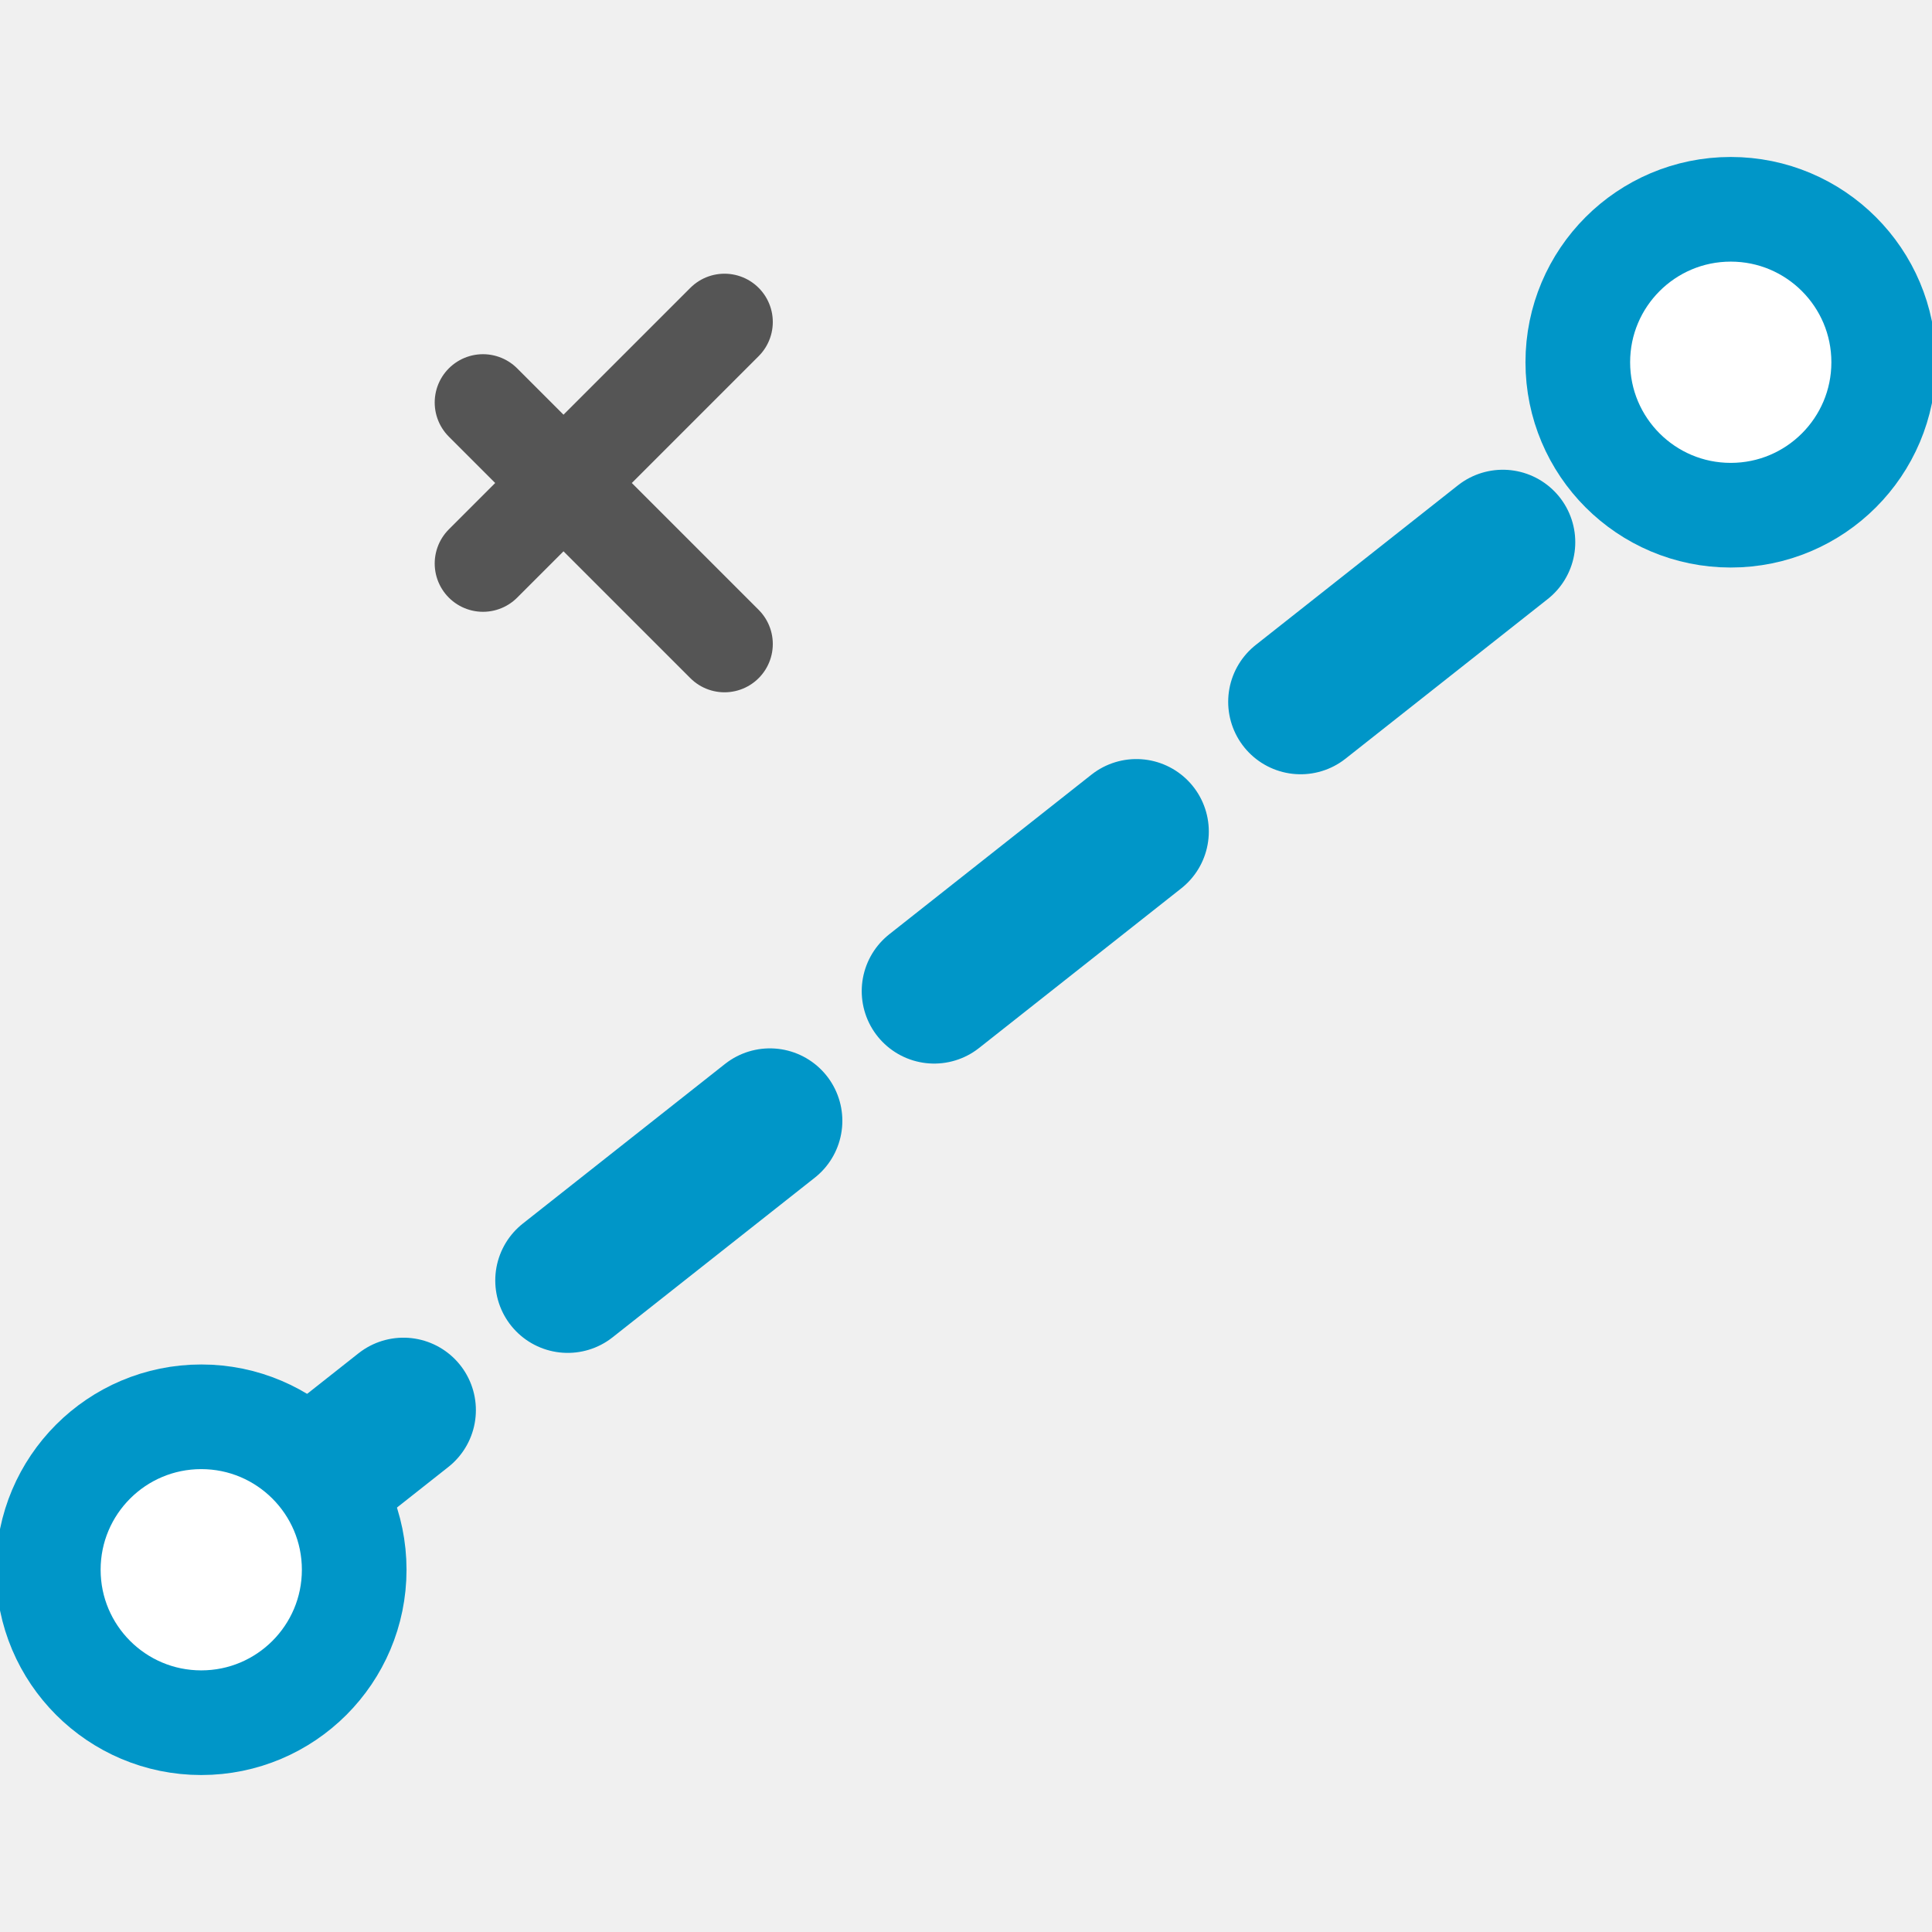
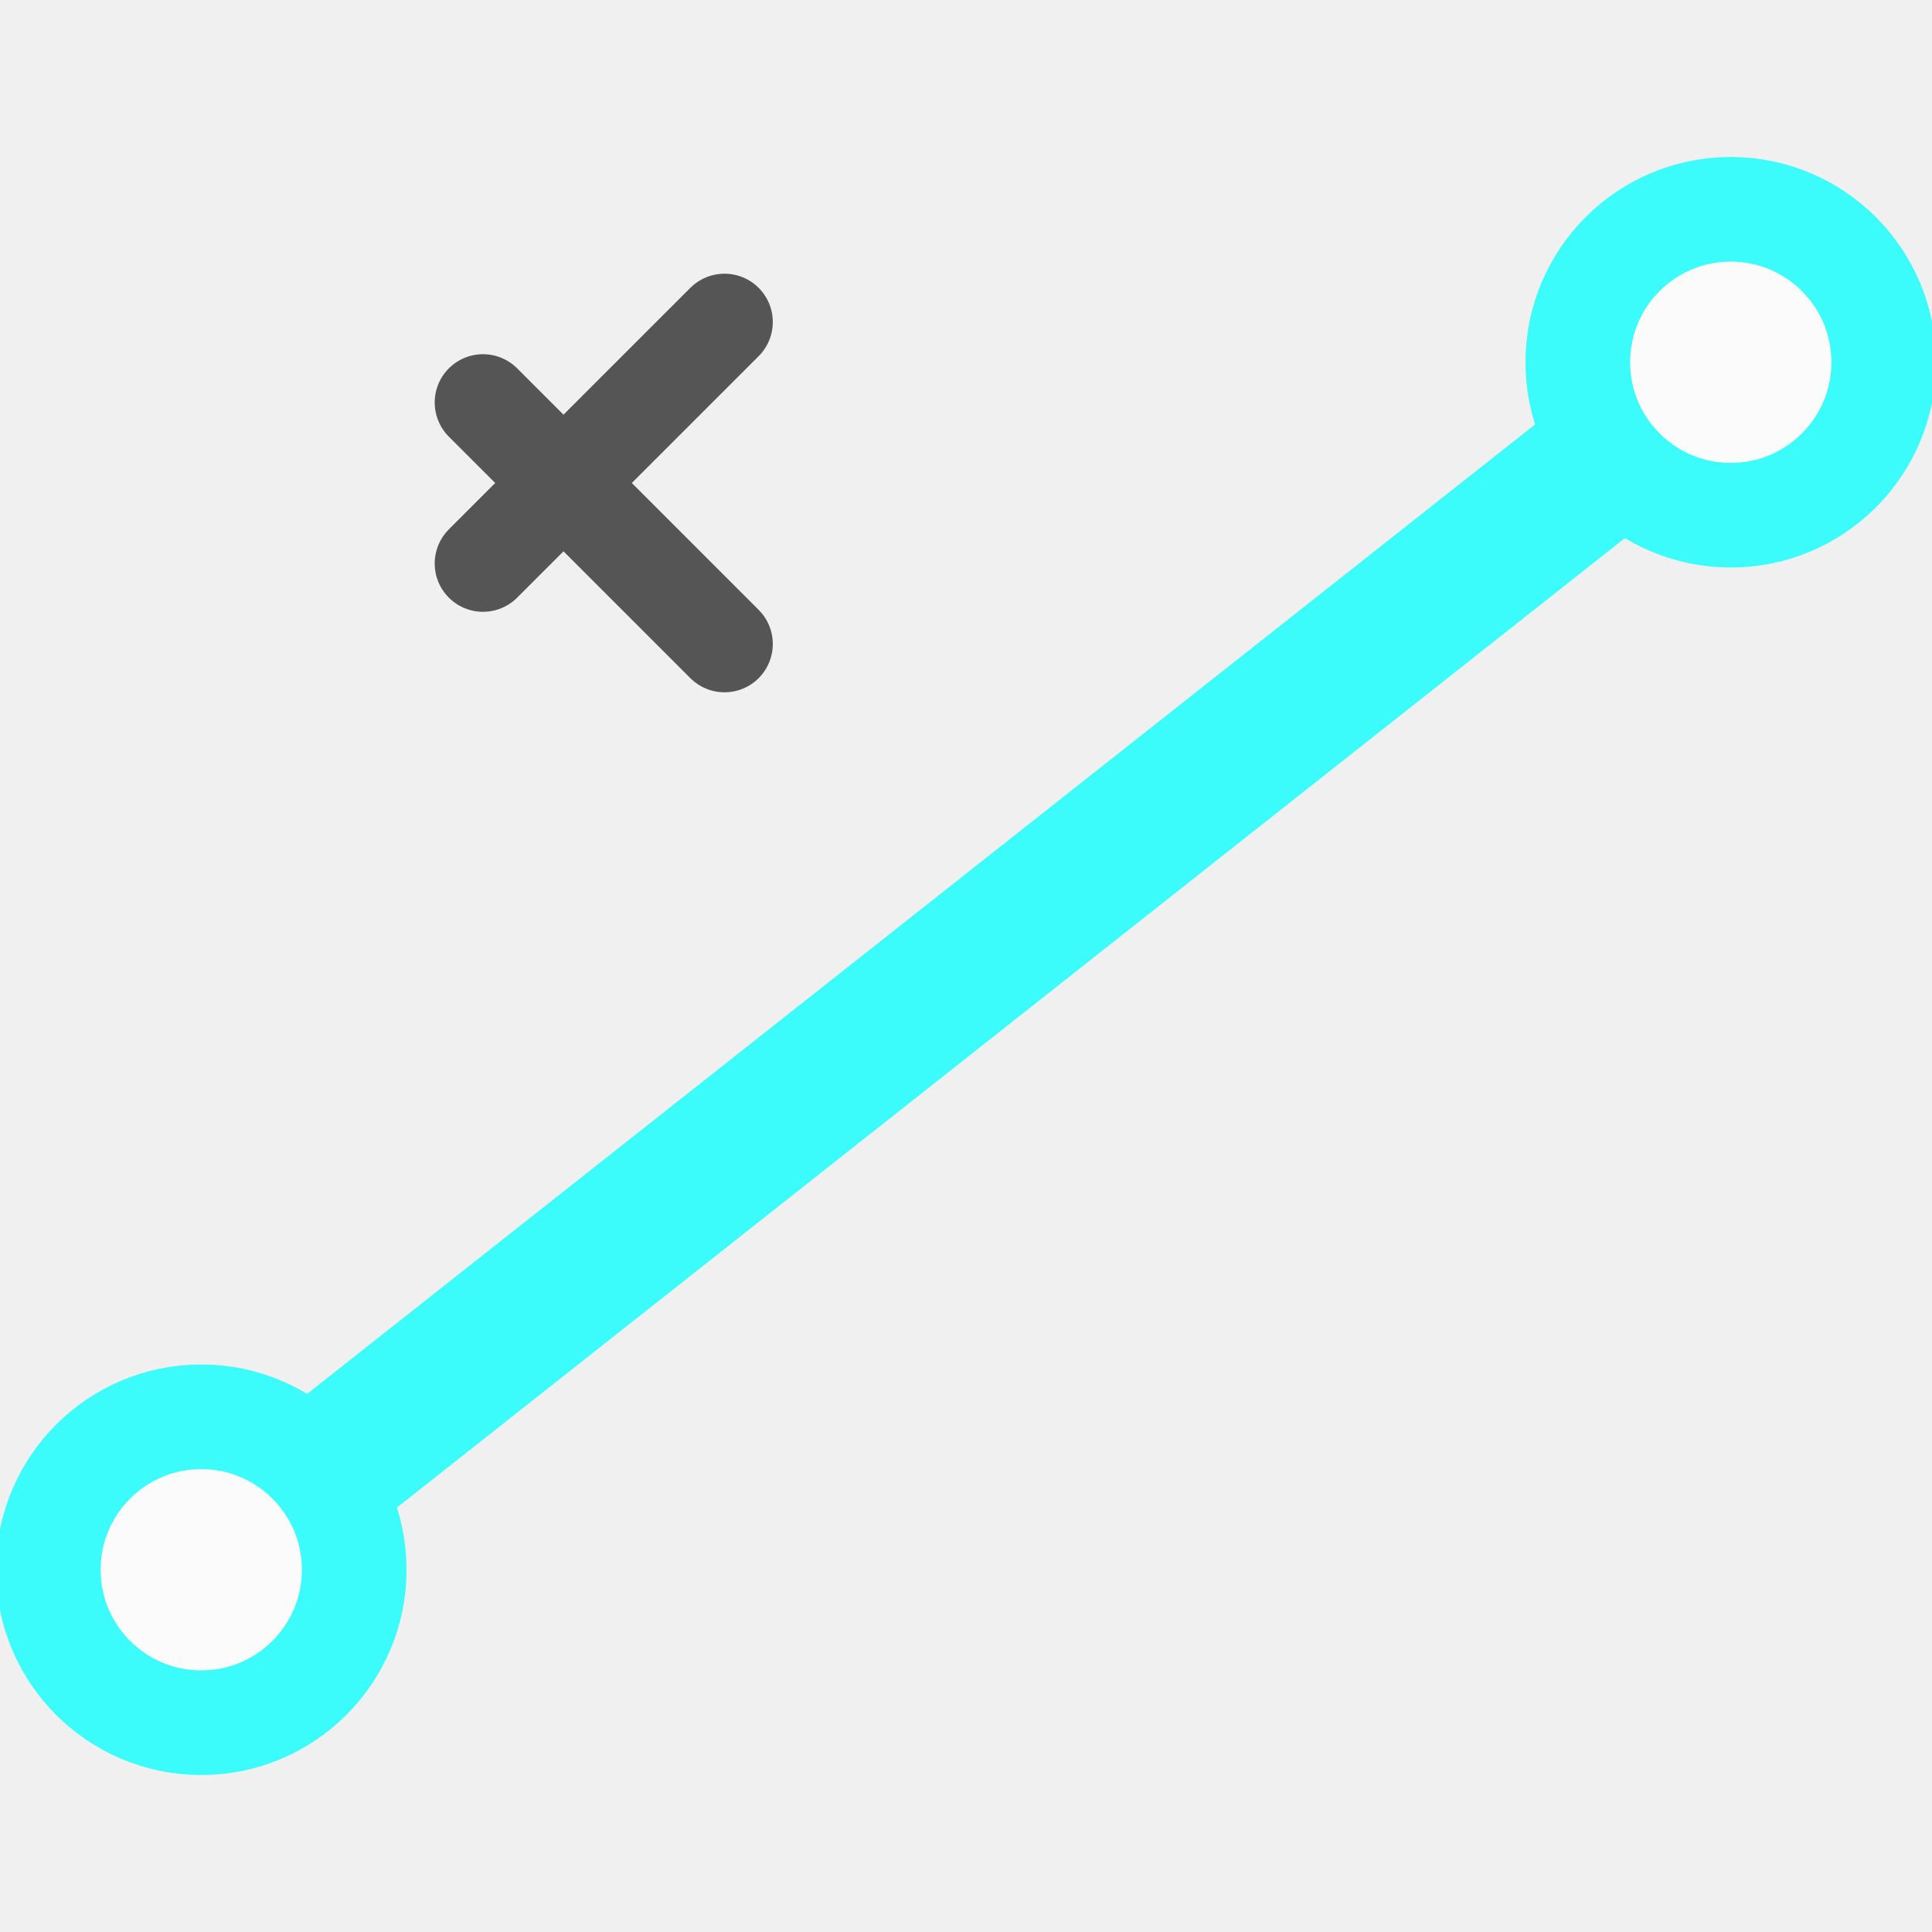
<svg xmlns="http://www.w3.org/2000/svg" viewBox="0 0 24 24" width="24" height="24">
-   <path d="M2.5 19.5L21.5 4.5" fill="none" stroke="#0096c8" stroke-width="1.8" stroke-linecap="round" stroke-dasharray="3.2 2.6" />
-   <circle cx="2.5" cy="19.5" r="1.9" fill="#fff" stroke="#0096c8" stroke-width="1.3" />
-   <circle cx="21.5" cy="4.5" r="1.9" fill="#fff" stroke="#0096c8" stroke-width="1.3" />
+   <g opacity="0.75">
+     <path d="M2.5 19.5L21.5 4.5" fill="none" stroke="#00ffff" stroke-width="1.8" stroke-linecap="round" />
+     <circle cx="2.5" cy="19.5" r="1.9" fill="#fff" stroke="#00ffff" stroke-width="1.3" />
+     <circle cx="21.5" cy="4.5" r="1.9" fill="#fff" stroke="#00ffff" stroke-width="1.3" />
+   </g>
  <path d="M6 5l3 3M9 4l-3 3" stroke="#555" stroke-width="1.2" stroke-linecap="round" />
</svg>
